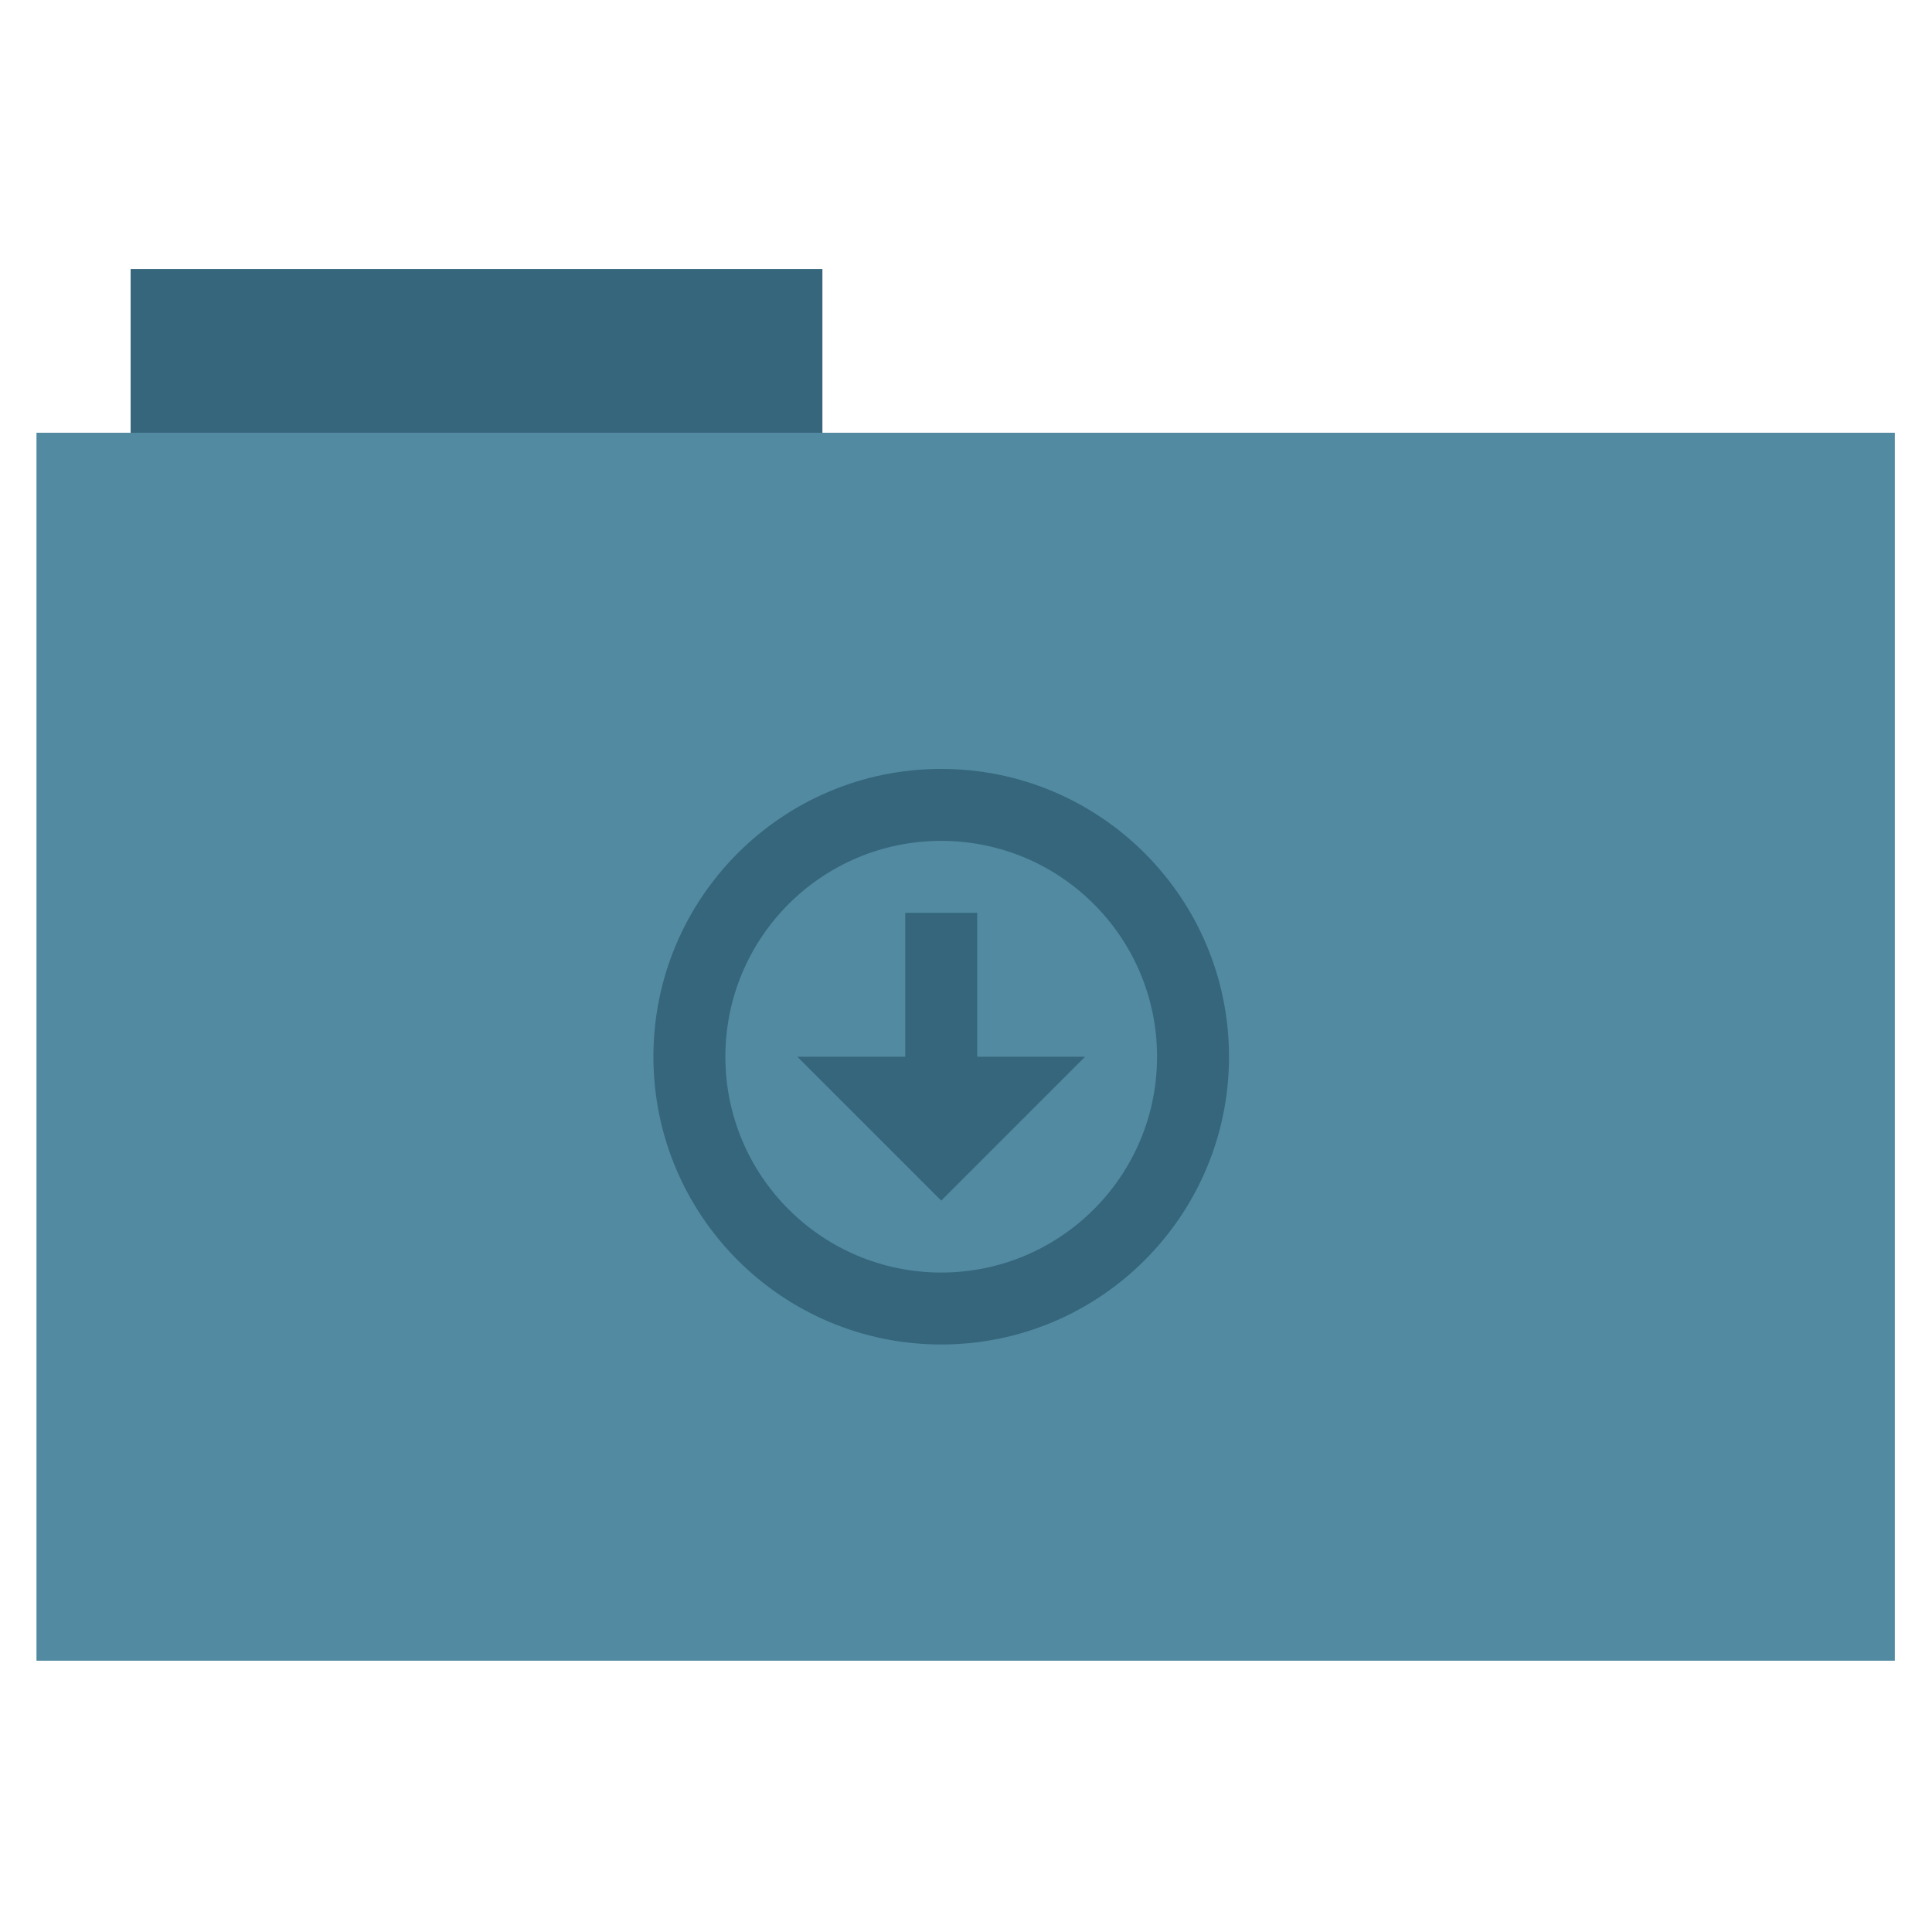
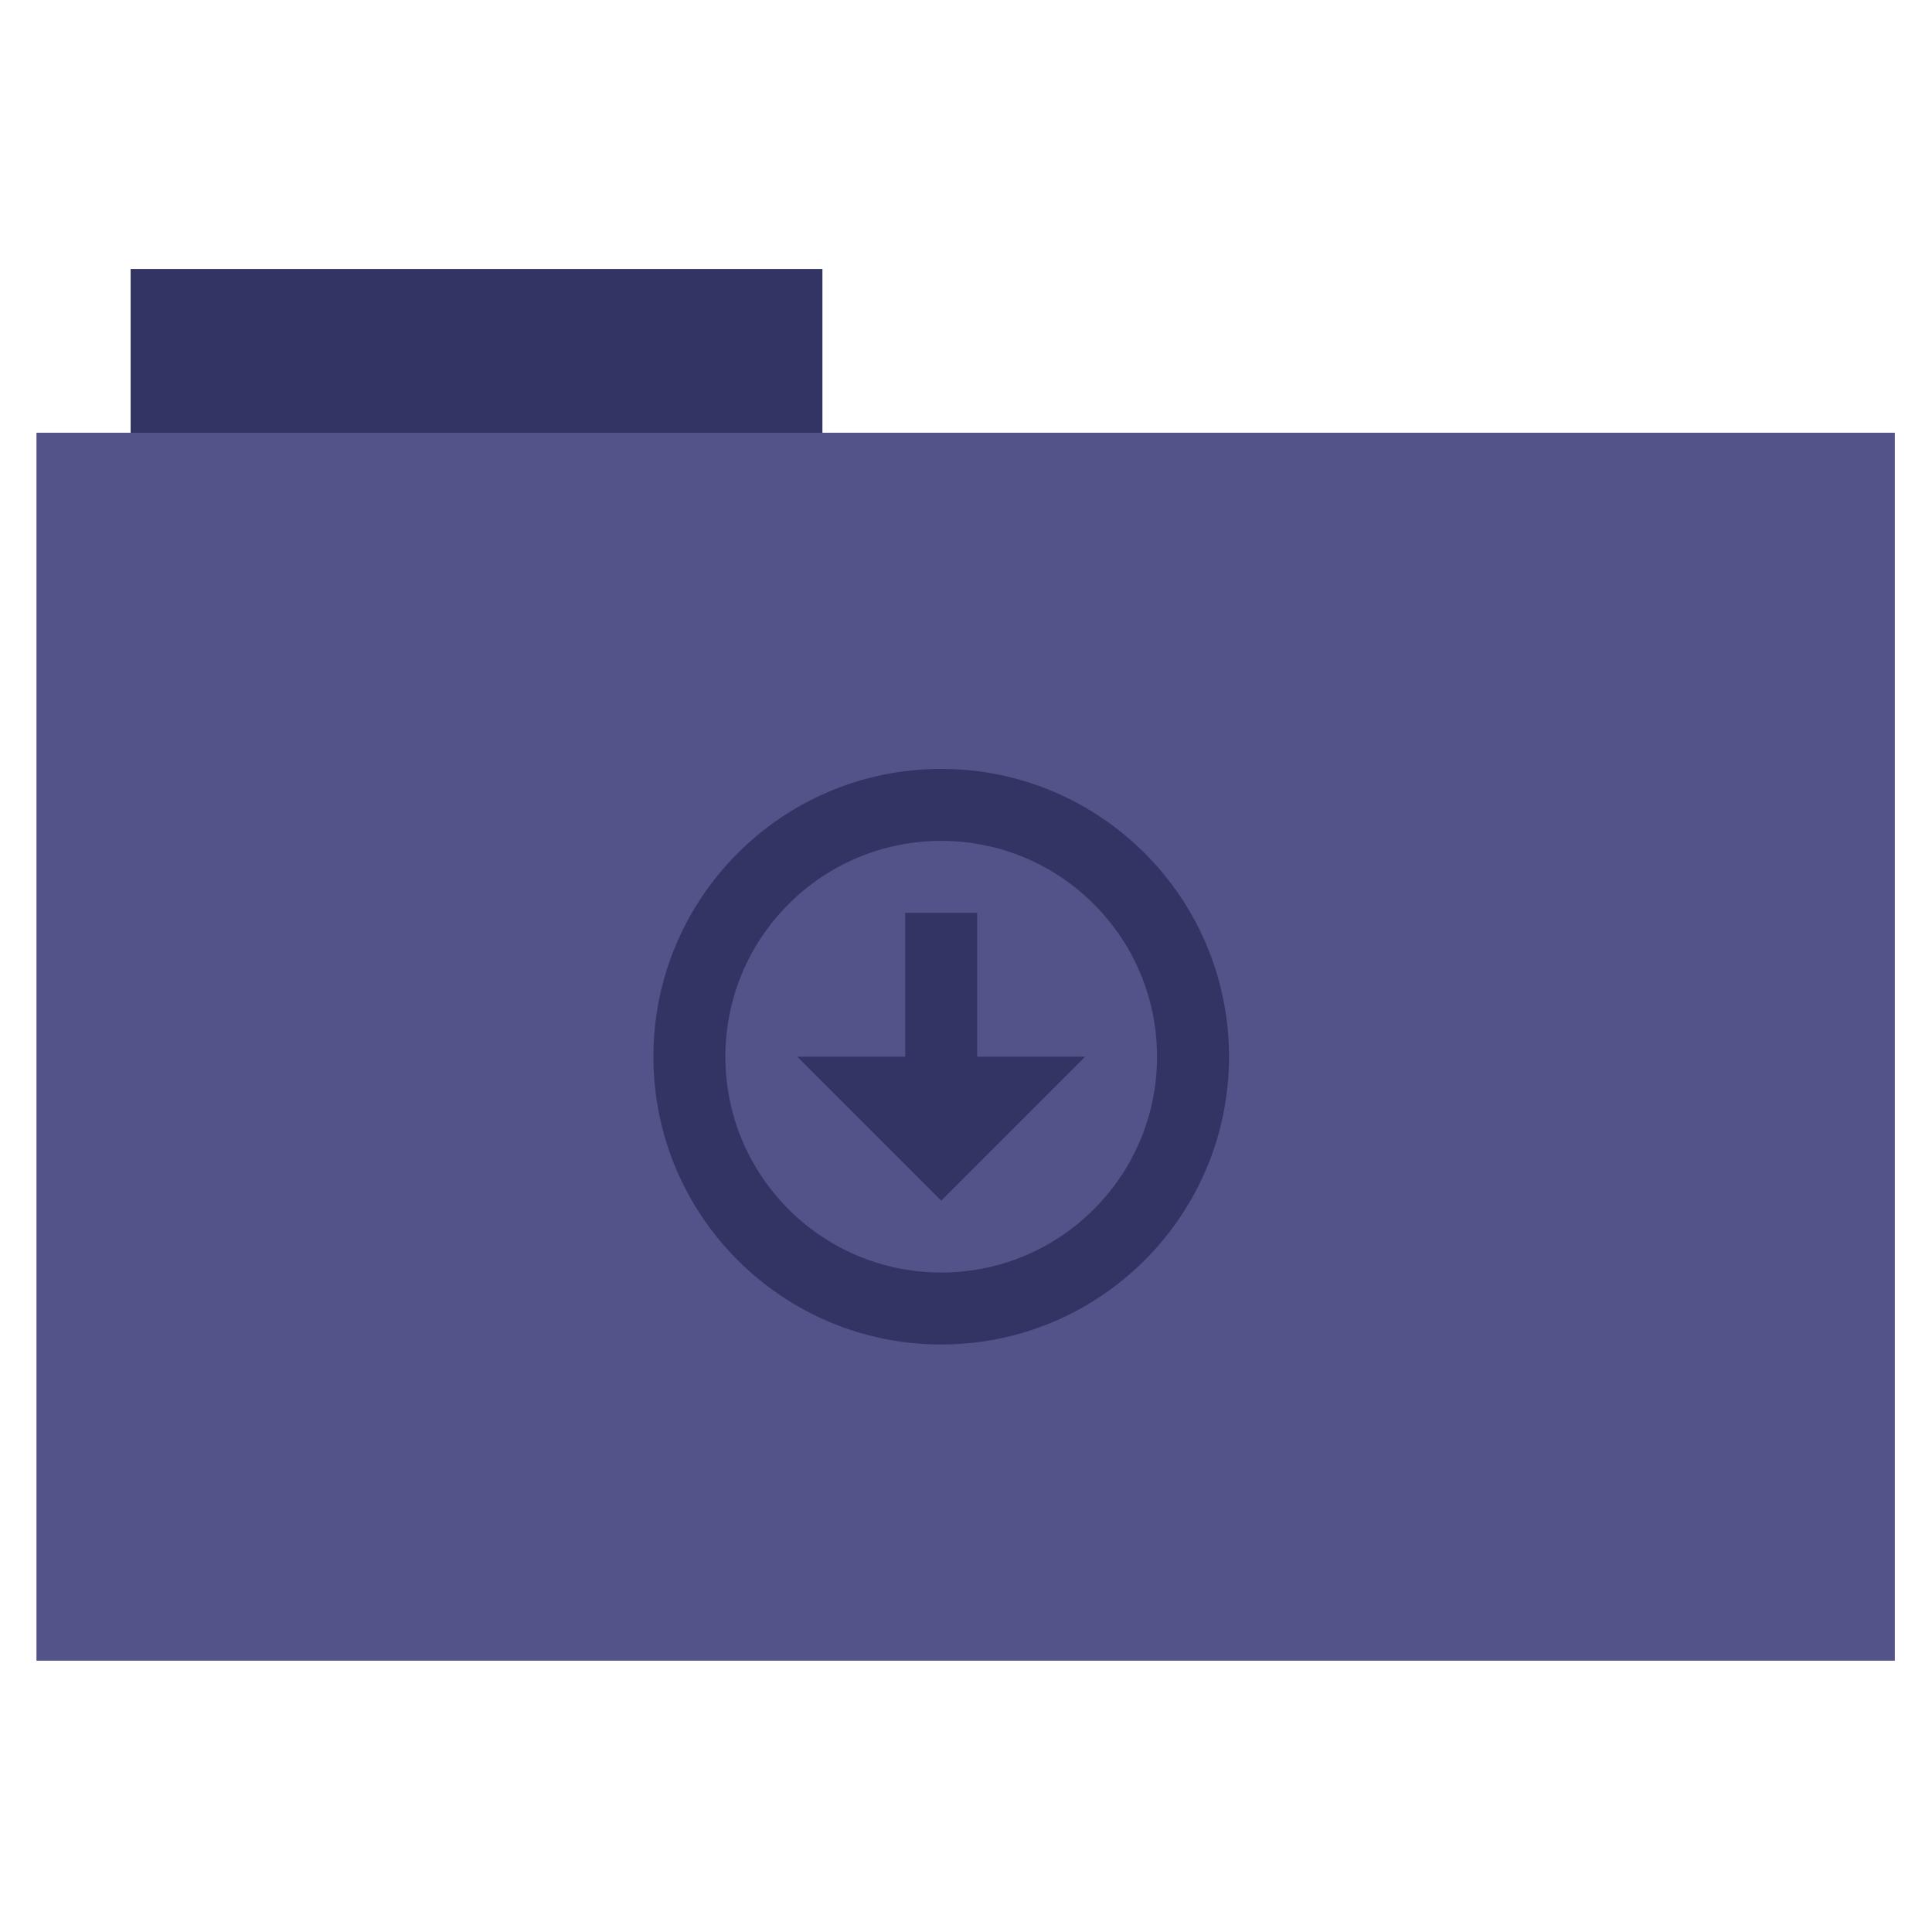
<svg xmlns="http://www.w3.org/2000/svg" id="svg2" version="1.1" width="512" height="513">
  <defs id="defs6" />
  <g id="g2995" transform="translate(0.9903772,-0.3057463)">
-     <rect y="71.733" x="33.693" height="44.561" width="183.68" id="rect2984" style="fill-opacity:1;fill:#35667c;fill-rule:evenodd;stroke-opacity:0;stroke:#35667c;stroke-width:0;stroke-linecap:butt;stroke-linejoin:miter;stroke-miterlimit:4;stroke-dasharray:none" />
-     <rect y="115.208" x="8.695" height="326.059" width="493.436" id="rect2982" style="fill:#528aa2;fill-rule:evenodd;stroke-opacity:1;stroke:#35667c;stroke-width:0;stroke-linecap:butt;stroke-linejoin:miter;stroke-miterlimit:4;stroke-dasharray:none" />
+     <rect y="71.733" x="33.693" height="44.561" width="183.68" id="rect2984" style="fill-opacity:1;fill:#323463;fill-rule:evenodd;stroke-opacity:0;stroke:#323463;stroke-width:0;stroke-linecap:butt;stroke-linejoin:miter;stroke-miterlimit:4;stroke-dasharray:none" />
+     <rect y="115.208" x="8.695" height="326.059" width="493.436" id="rect2982" style="fill:#515389;fill-rule:evenodd;stroke-opacity:1;stroke:#323463;stroke-width:0;stroke-linecap:butt;stroke-linejoin:miter;stroke-miterlimit:4;stroke-dasharray:none" />
  </g>
-   <g id="g3948" style="color:#35667c;fill:#35667c" transform="matrix(9.55172,0,0,9.55172,173.4918,204.171)">
-     <path id="path3950" d="M 8,0 C 3.582,0 0,3.582 0,8 c 0,4.418 3.582,8 8,8 4.418,0 8,-3.582 8,-8 C 16,3.582 12.418,0 8,0 z m 0,2 c 3.314,0 6,2.686 6,6 0,3.314 -2.686,6 -6,6 C 4.686,14 2,11.314 2,8 2,4.686 4.686,2 8,2 z" style="fill-opacity:1;fill:#35667c" />
-     <path id="path3952" d="M 7,4 7,8 4,8 8,12 12,8 9,8 9,4 z" style="fill-opacity:1;fill:#35667c" />
+   <g id="g3948" style="color:#323463;fill:#323463" transform="matrix(9.55172,0,0,9.55172,173.4918,204.171)">
+     <path id="path3950" d="M 8,0 C 3.582,0 0,3.582 0,8 c 0,4.418 3.582,8 8,8 4.418,0 8,-3.582 8,-8 C 16,3.582 12.418,0 8,0 z m 0,2 c 3.314,0 6,2.686 6,6 0,3.314 -2.686,6 -6,6 C 4.686,14 2,11.314 2,8 2,4.686 4.686,2 8,2 z" style="fill-opacity:1;fill:#323463" />
+     <path id="path3952" d="M 7,4 7,8 4,8 8,12 12,8 9,8 9,4 z" style="fill-opacity:1;fill:#323463" />
  </g>
</svg>
